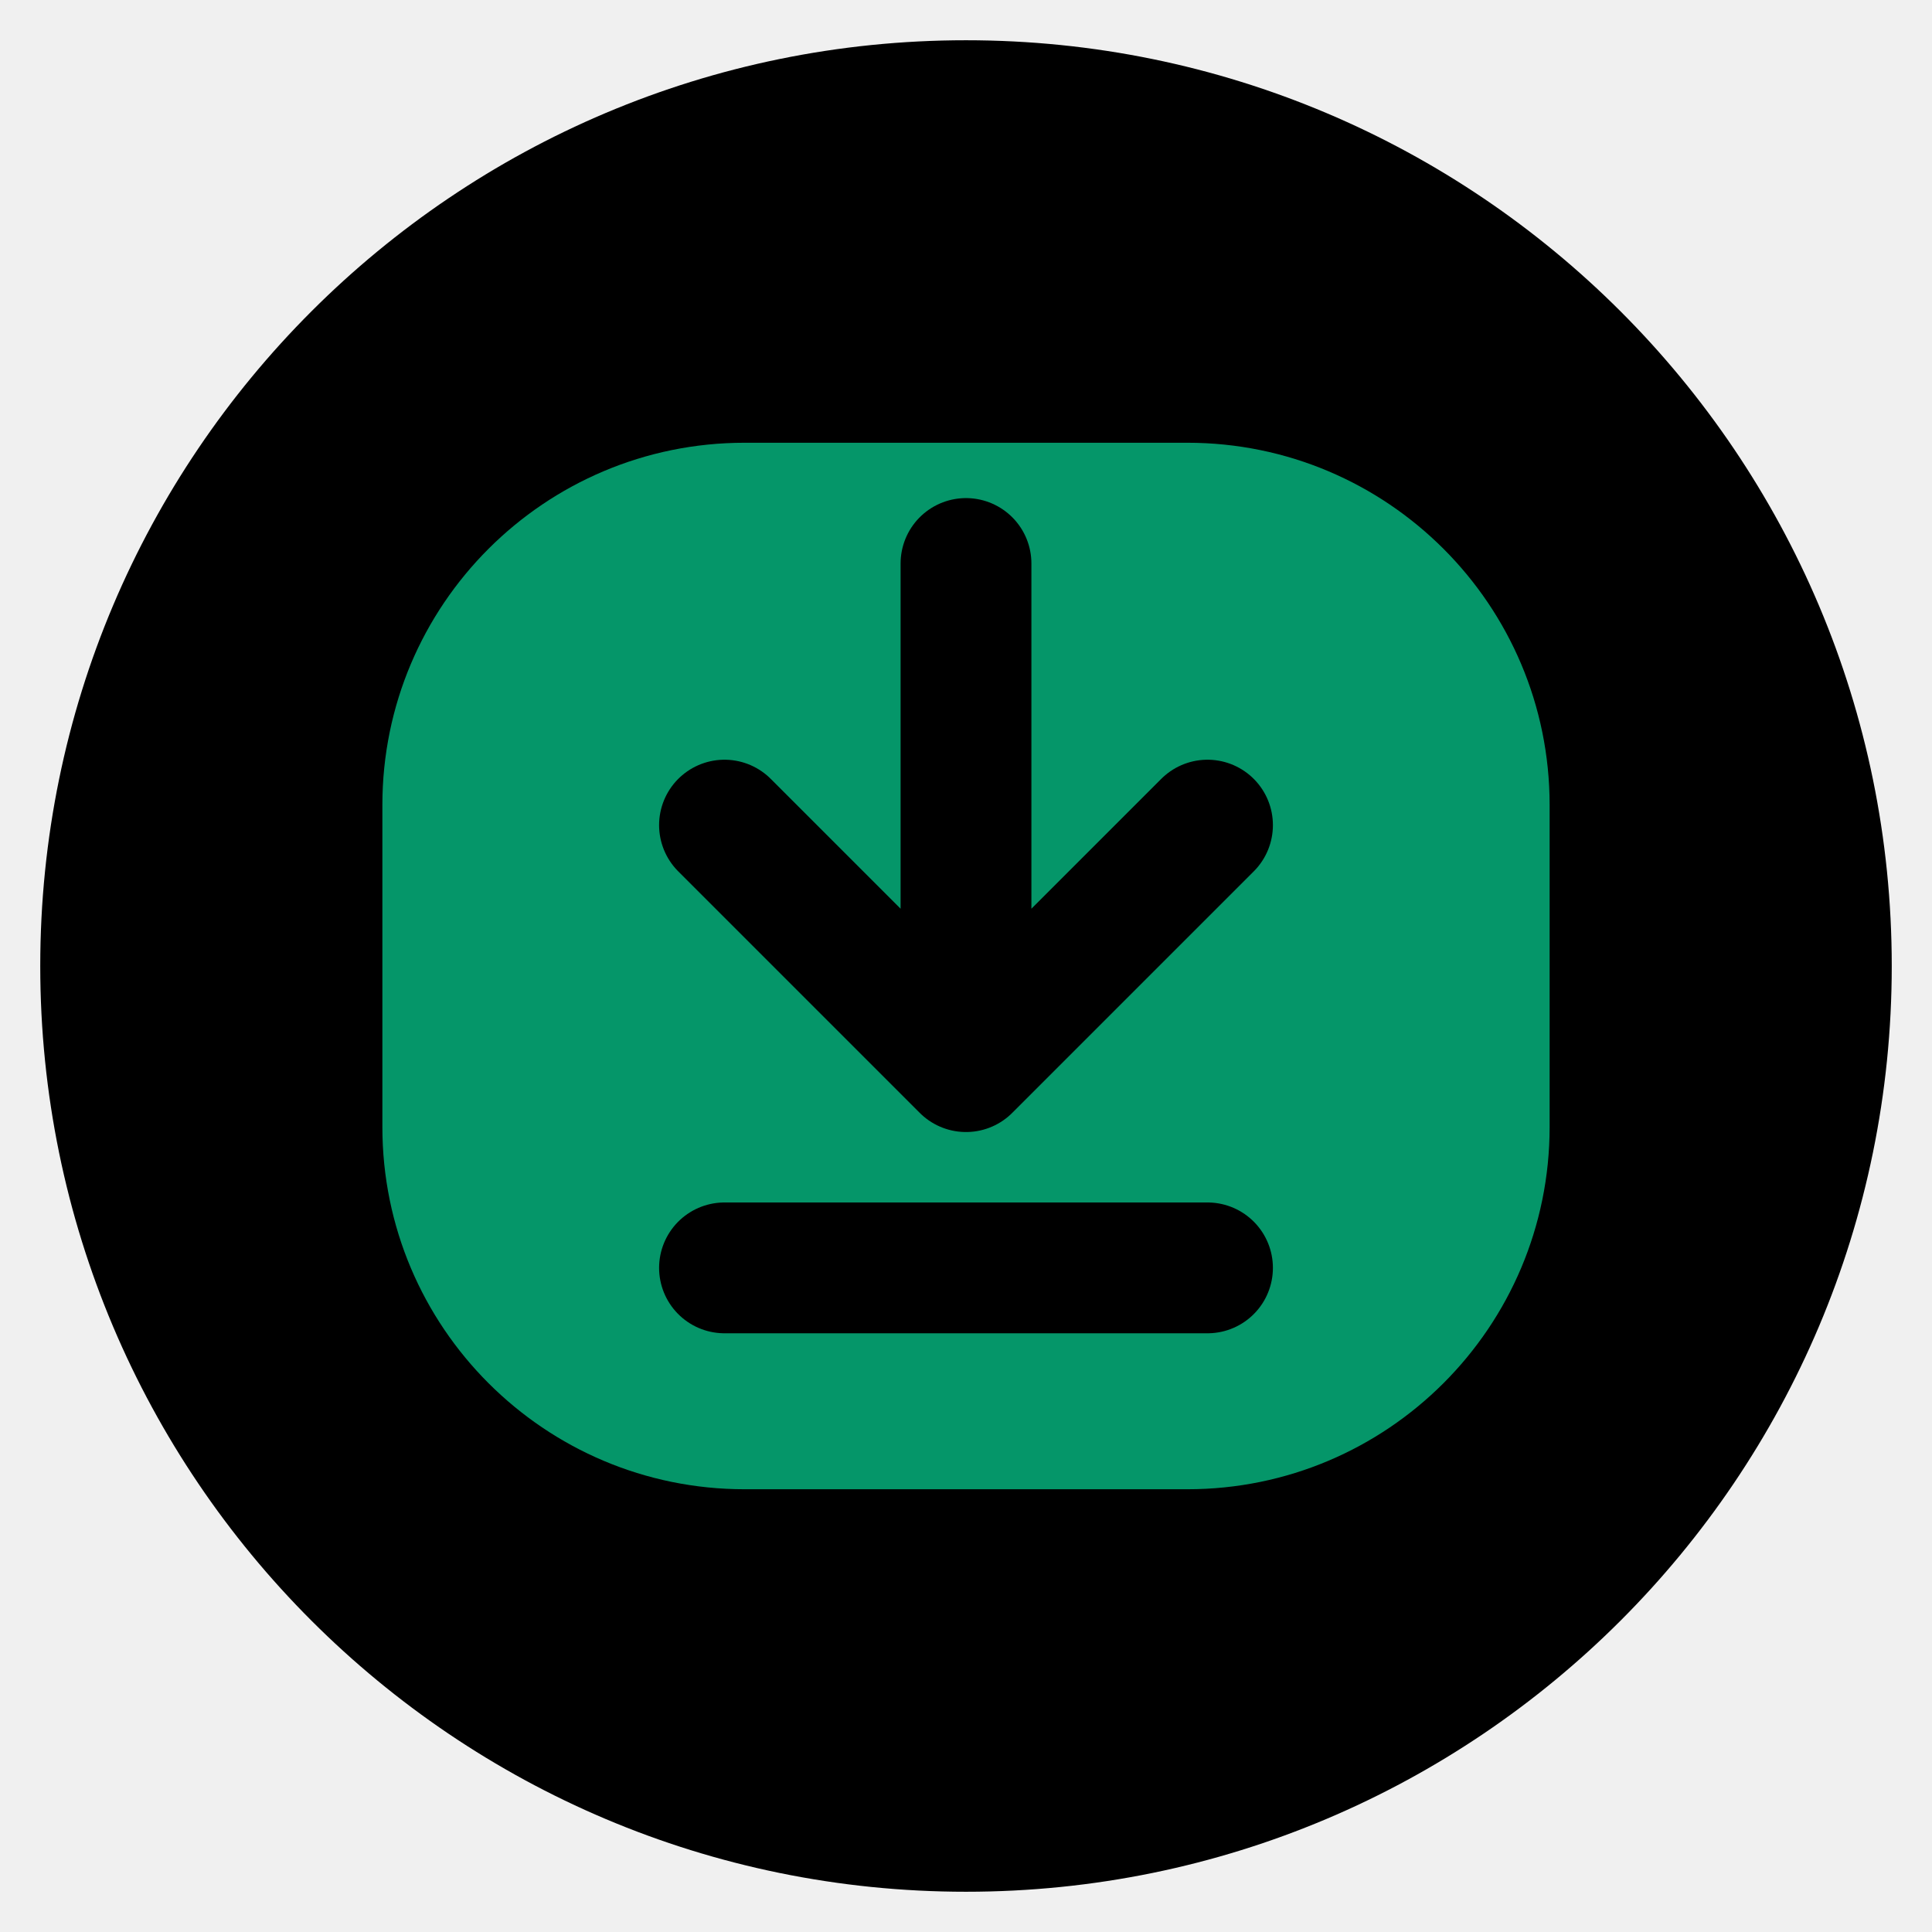
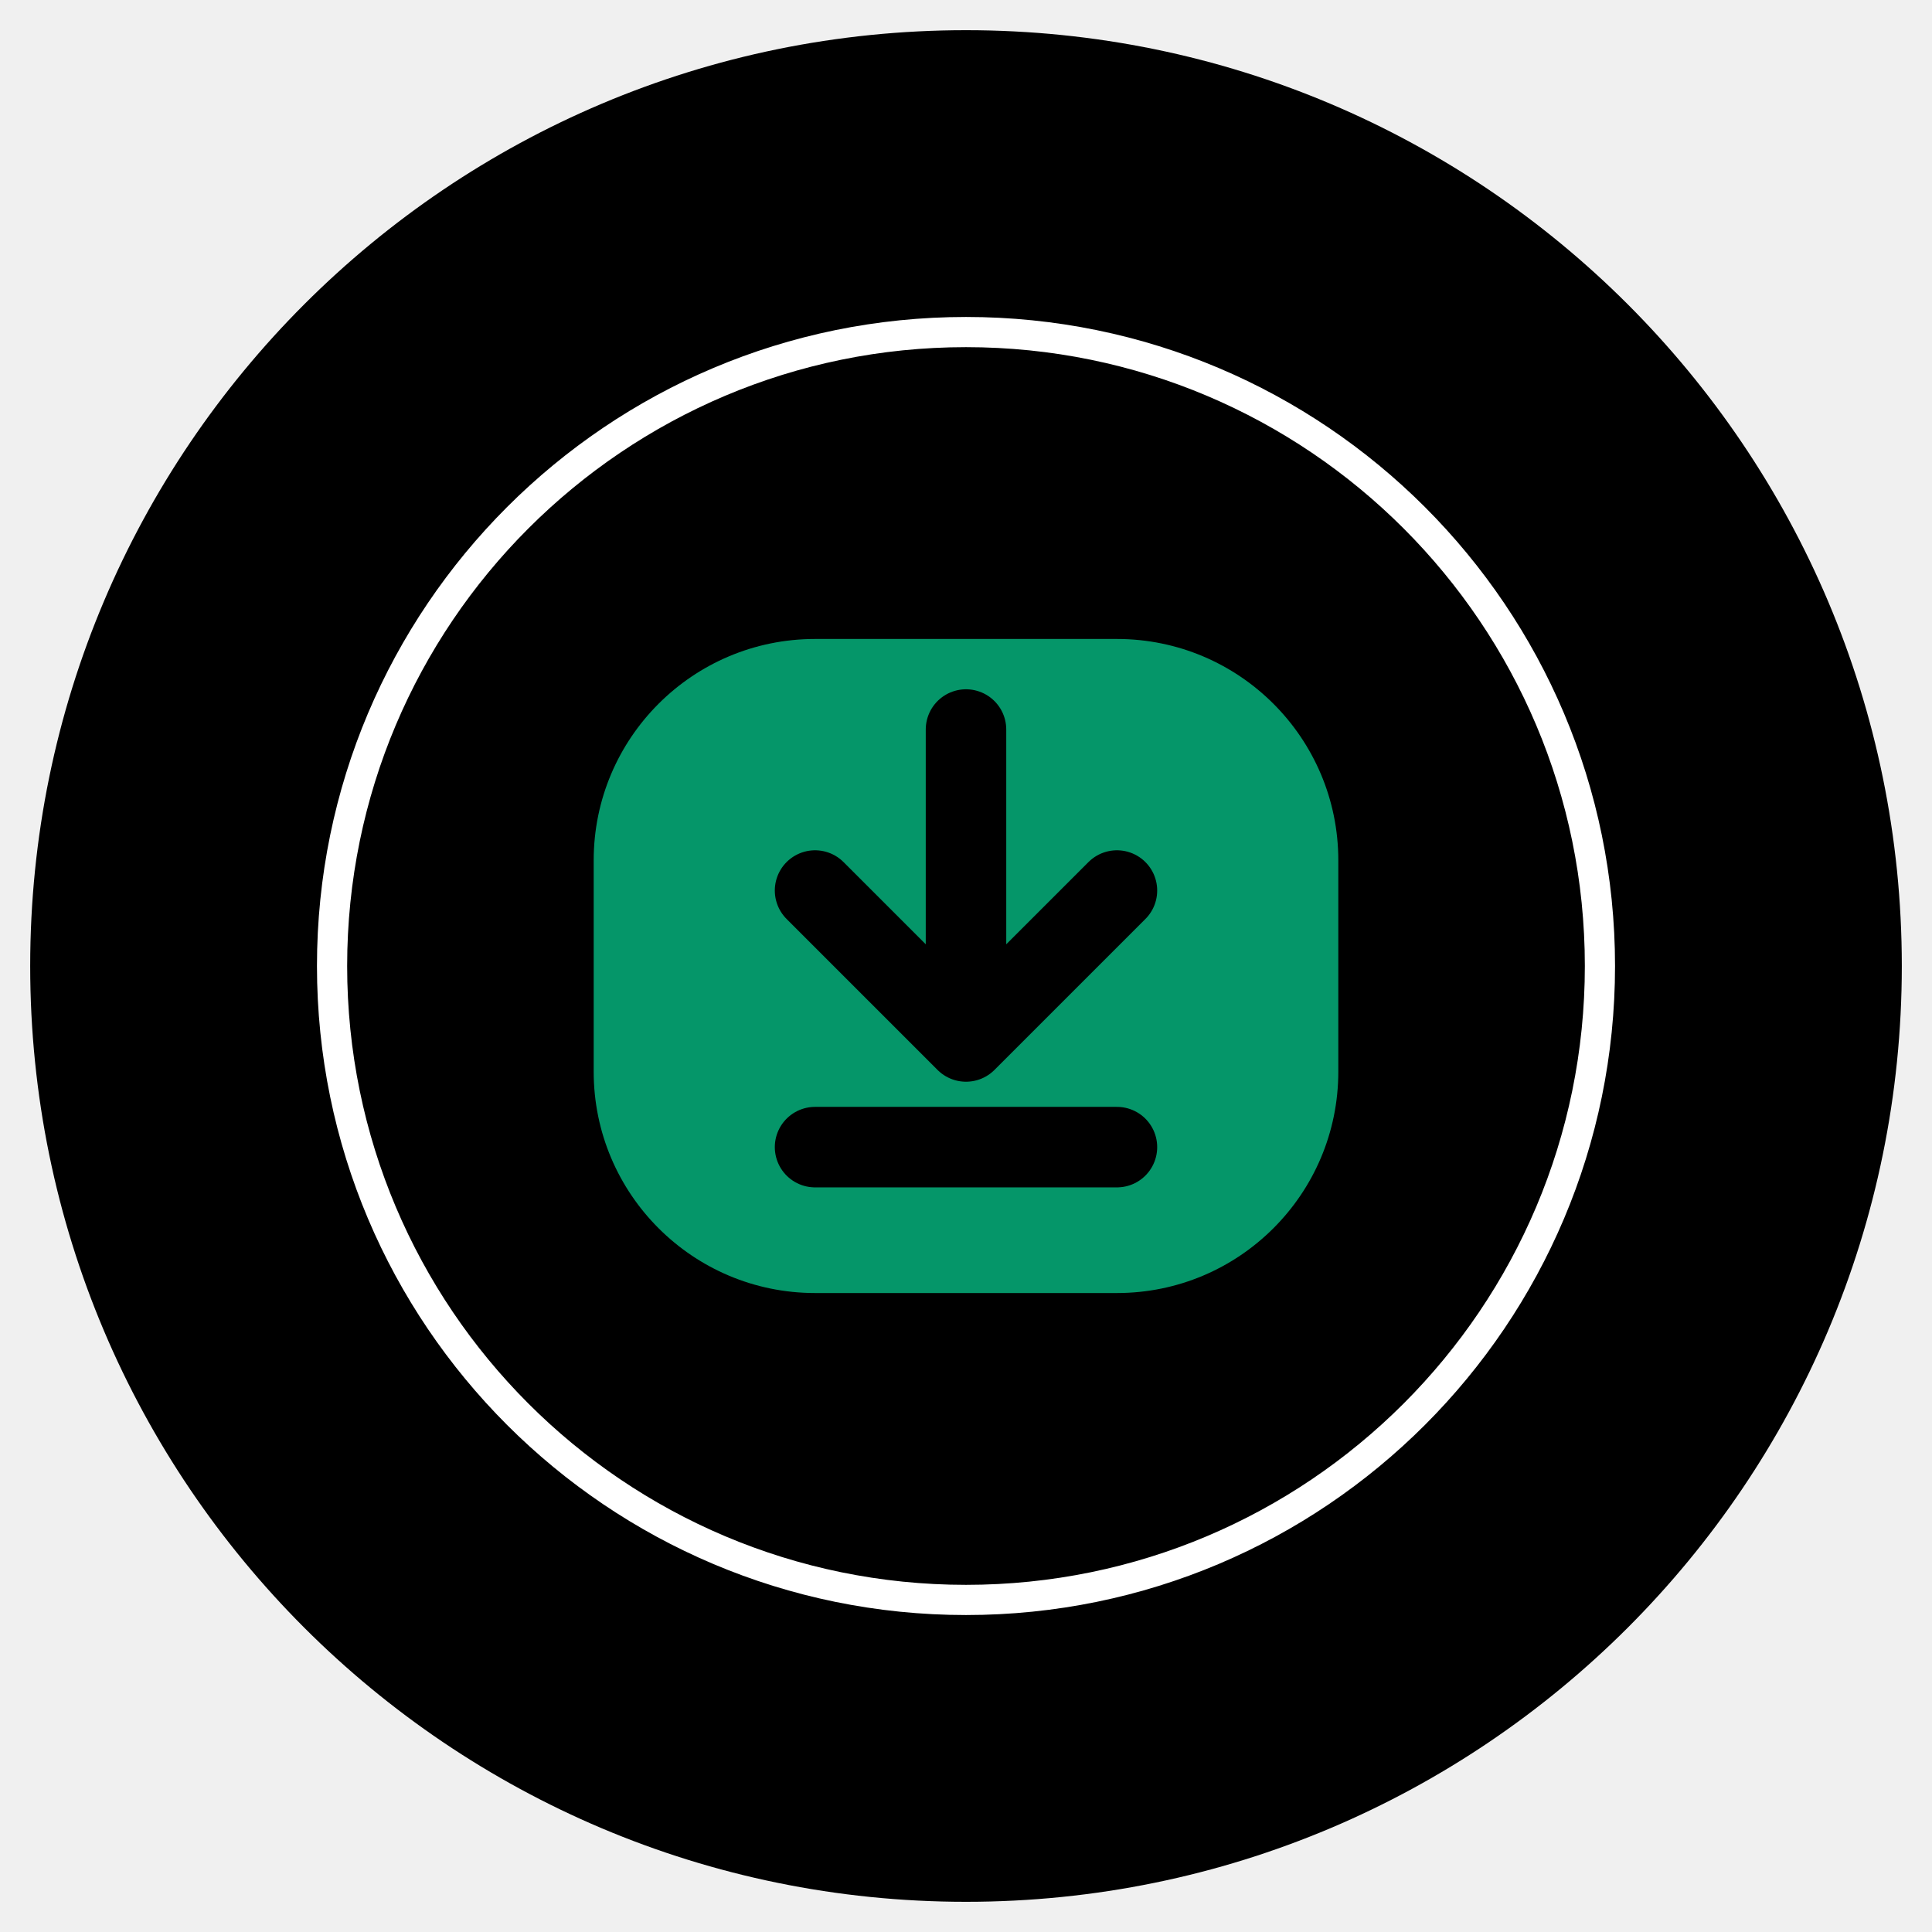
<svg xmlns="http://www.w3.org/2000/svg" viewBox="0 0 192 192" width="192" height="192">
-   <circle cx="96" cy="96" r="92" fill="#000000" />
-   <rect x="38" y="44" width="116" height="104" rx="36" ry="36" fill="#059669" />
-   <path d="M96 56v38M72 82l24 24 24-24" fill="none" stroke="#000000" stroke-width="13" stroke-linecap="round" stroke-linejoin="round" />
-   <line x1="72" y1="126" x2="120" y2="126" stroke="#000000" stroke-width="13" stroke-linecap="round" />
+   <circle cx="96" cy="96" r="93" fill="#000000" />
+   <circle cx="96" cy="96" r="63" fill="none" stroke="#ffffff" stroke-width="3" />
+   <rect x="59" y="63.5" width="74" height="65" rx="22" ry="22" fill="#059669" />
+   <path d="M96 72.5v23M81 88.5l15 15 15-15" fill="none" stroke="#000000" stroke-width="8" stroke-linecap="round" stroke-linejoin="round" />
+   <line x1="81" y1="114" x2="111" y2="114" stroke="#000000" stroke-width="8" stroke-linecap="round" />
</svg>
